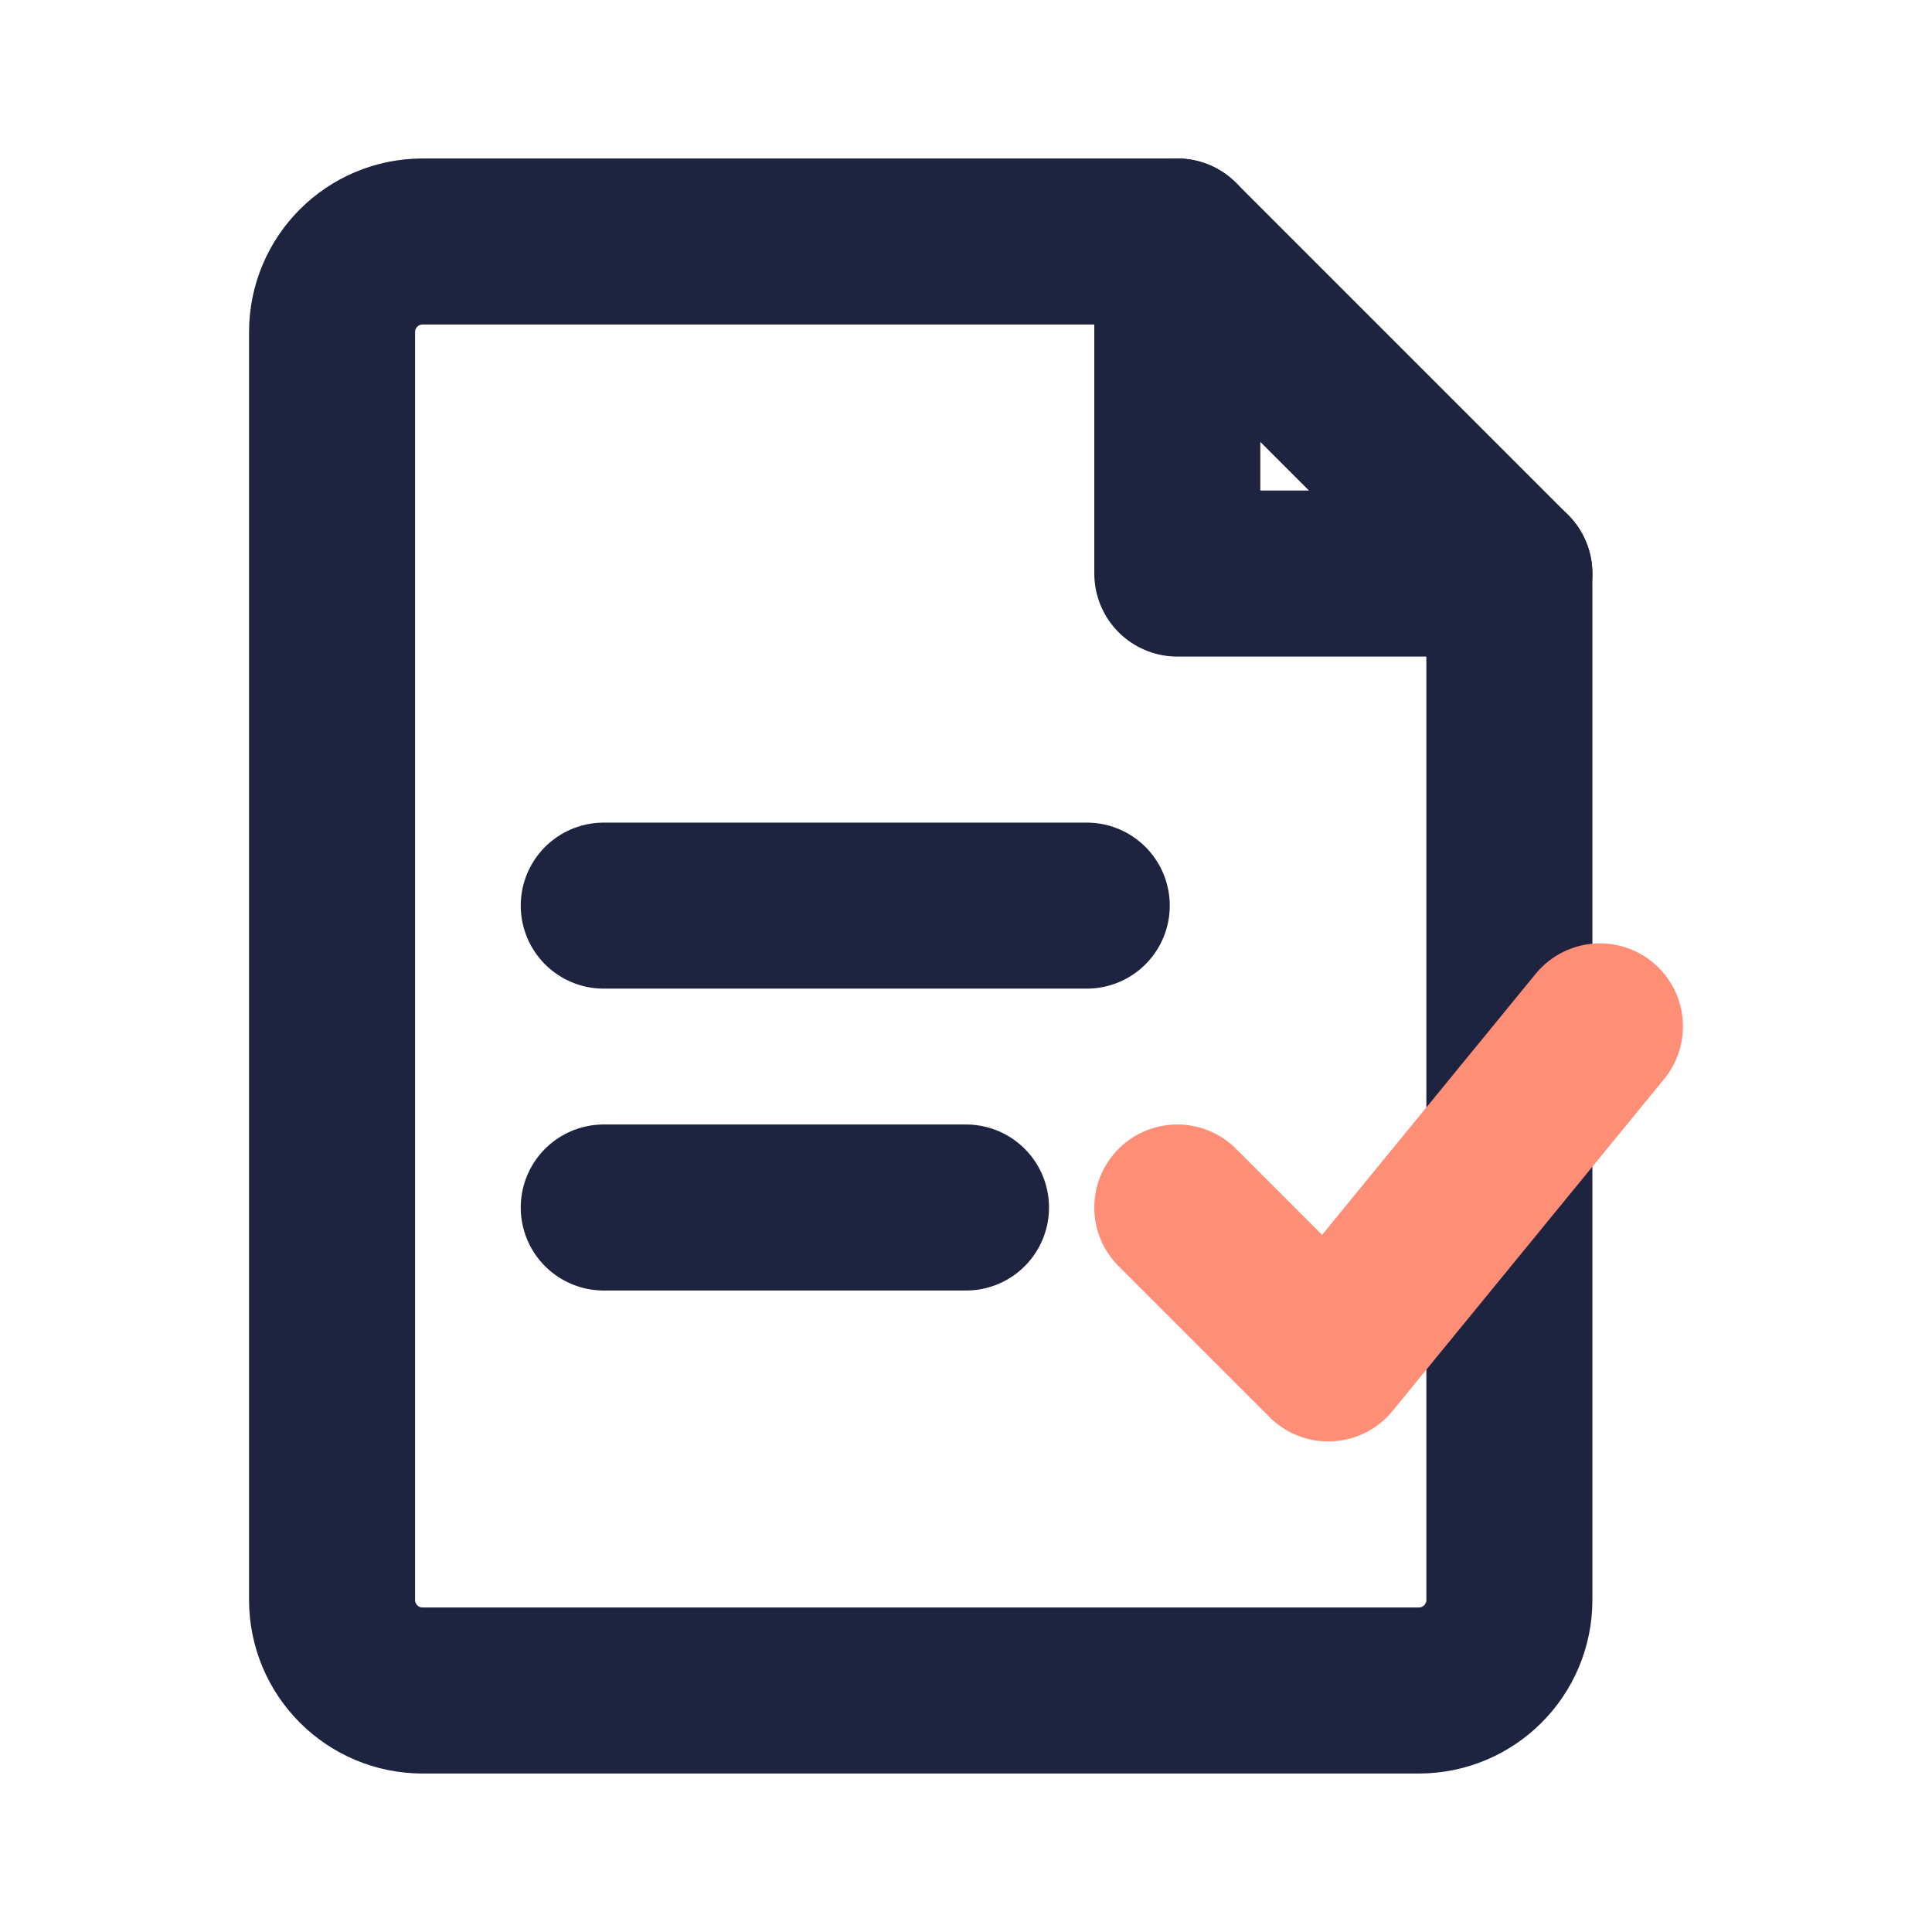
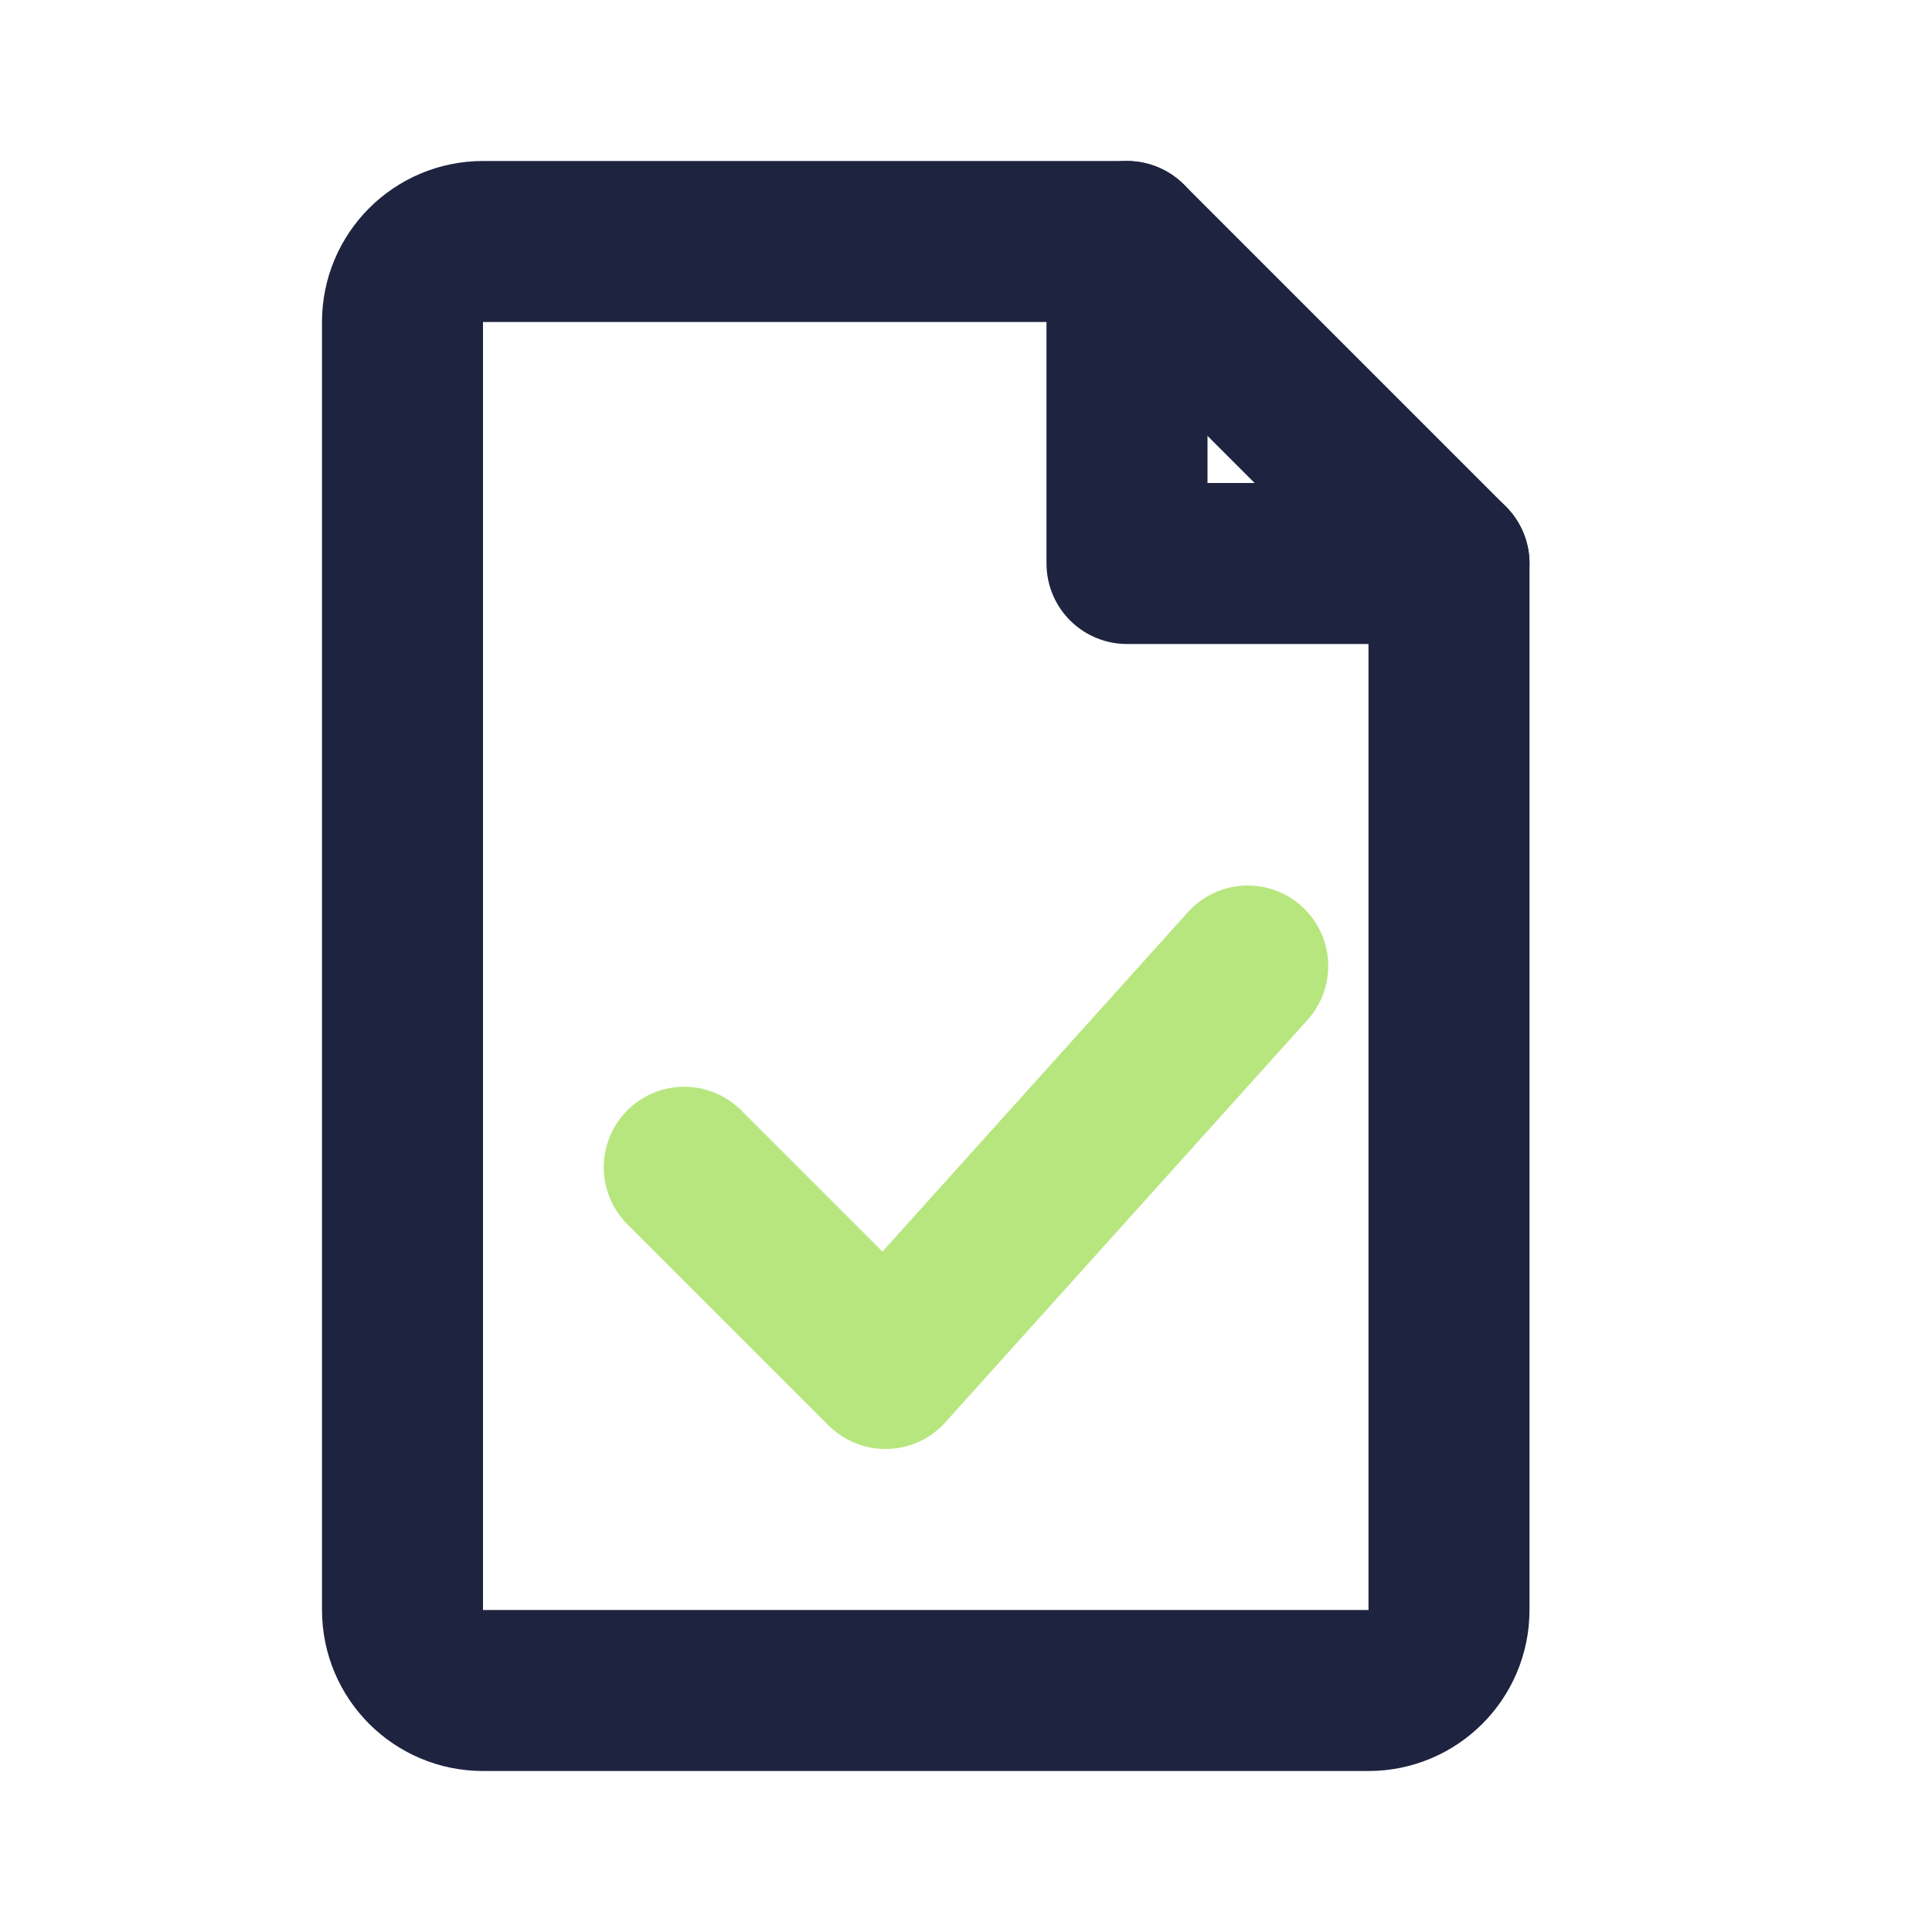
- <svg xmlns="http://www.w3.org/2000/svg" viewBox="0 0 64 64" fill="none" stroke="#1E2340" stroke-width="5.5" stroke-linecap="round" stroke-linejoin="round">
-   <path d="M14 8h25l11 11v34a3 3 0 0 1-3 3H14a3 3 0 0 1-3-3V11a3 3 0 0 1 3-3Z" />
-   <path d="M39 8v11h11M20 30h16M20 40h12" />
-   <path d="m39 40 5 5 9-11" stroke="#FF8E76" />
+ <svg xmlns="http://www.w3.org/2000/svg" viewBox="0 0 24 24" fill="none" stroke="#1E2340" stroke-width="2" stroke-linecap="round" stroke-linejoin="round" role="img" aria-label="Cleaned">
+   <path d="M6 3h8l4 4v13a1 1 0 0 1-1 1H6a1 1 0 0 1-1-1V4a1 1 0 0 1 1-1z" />
+   <path d="M14 3v4h4" />
+   <path d="m8.5 14.5 2.5 2.5 4.5-5" stroke="#B7E67E" />
</svg>
